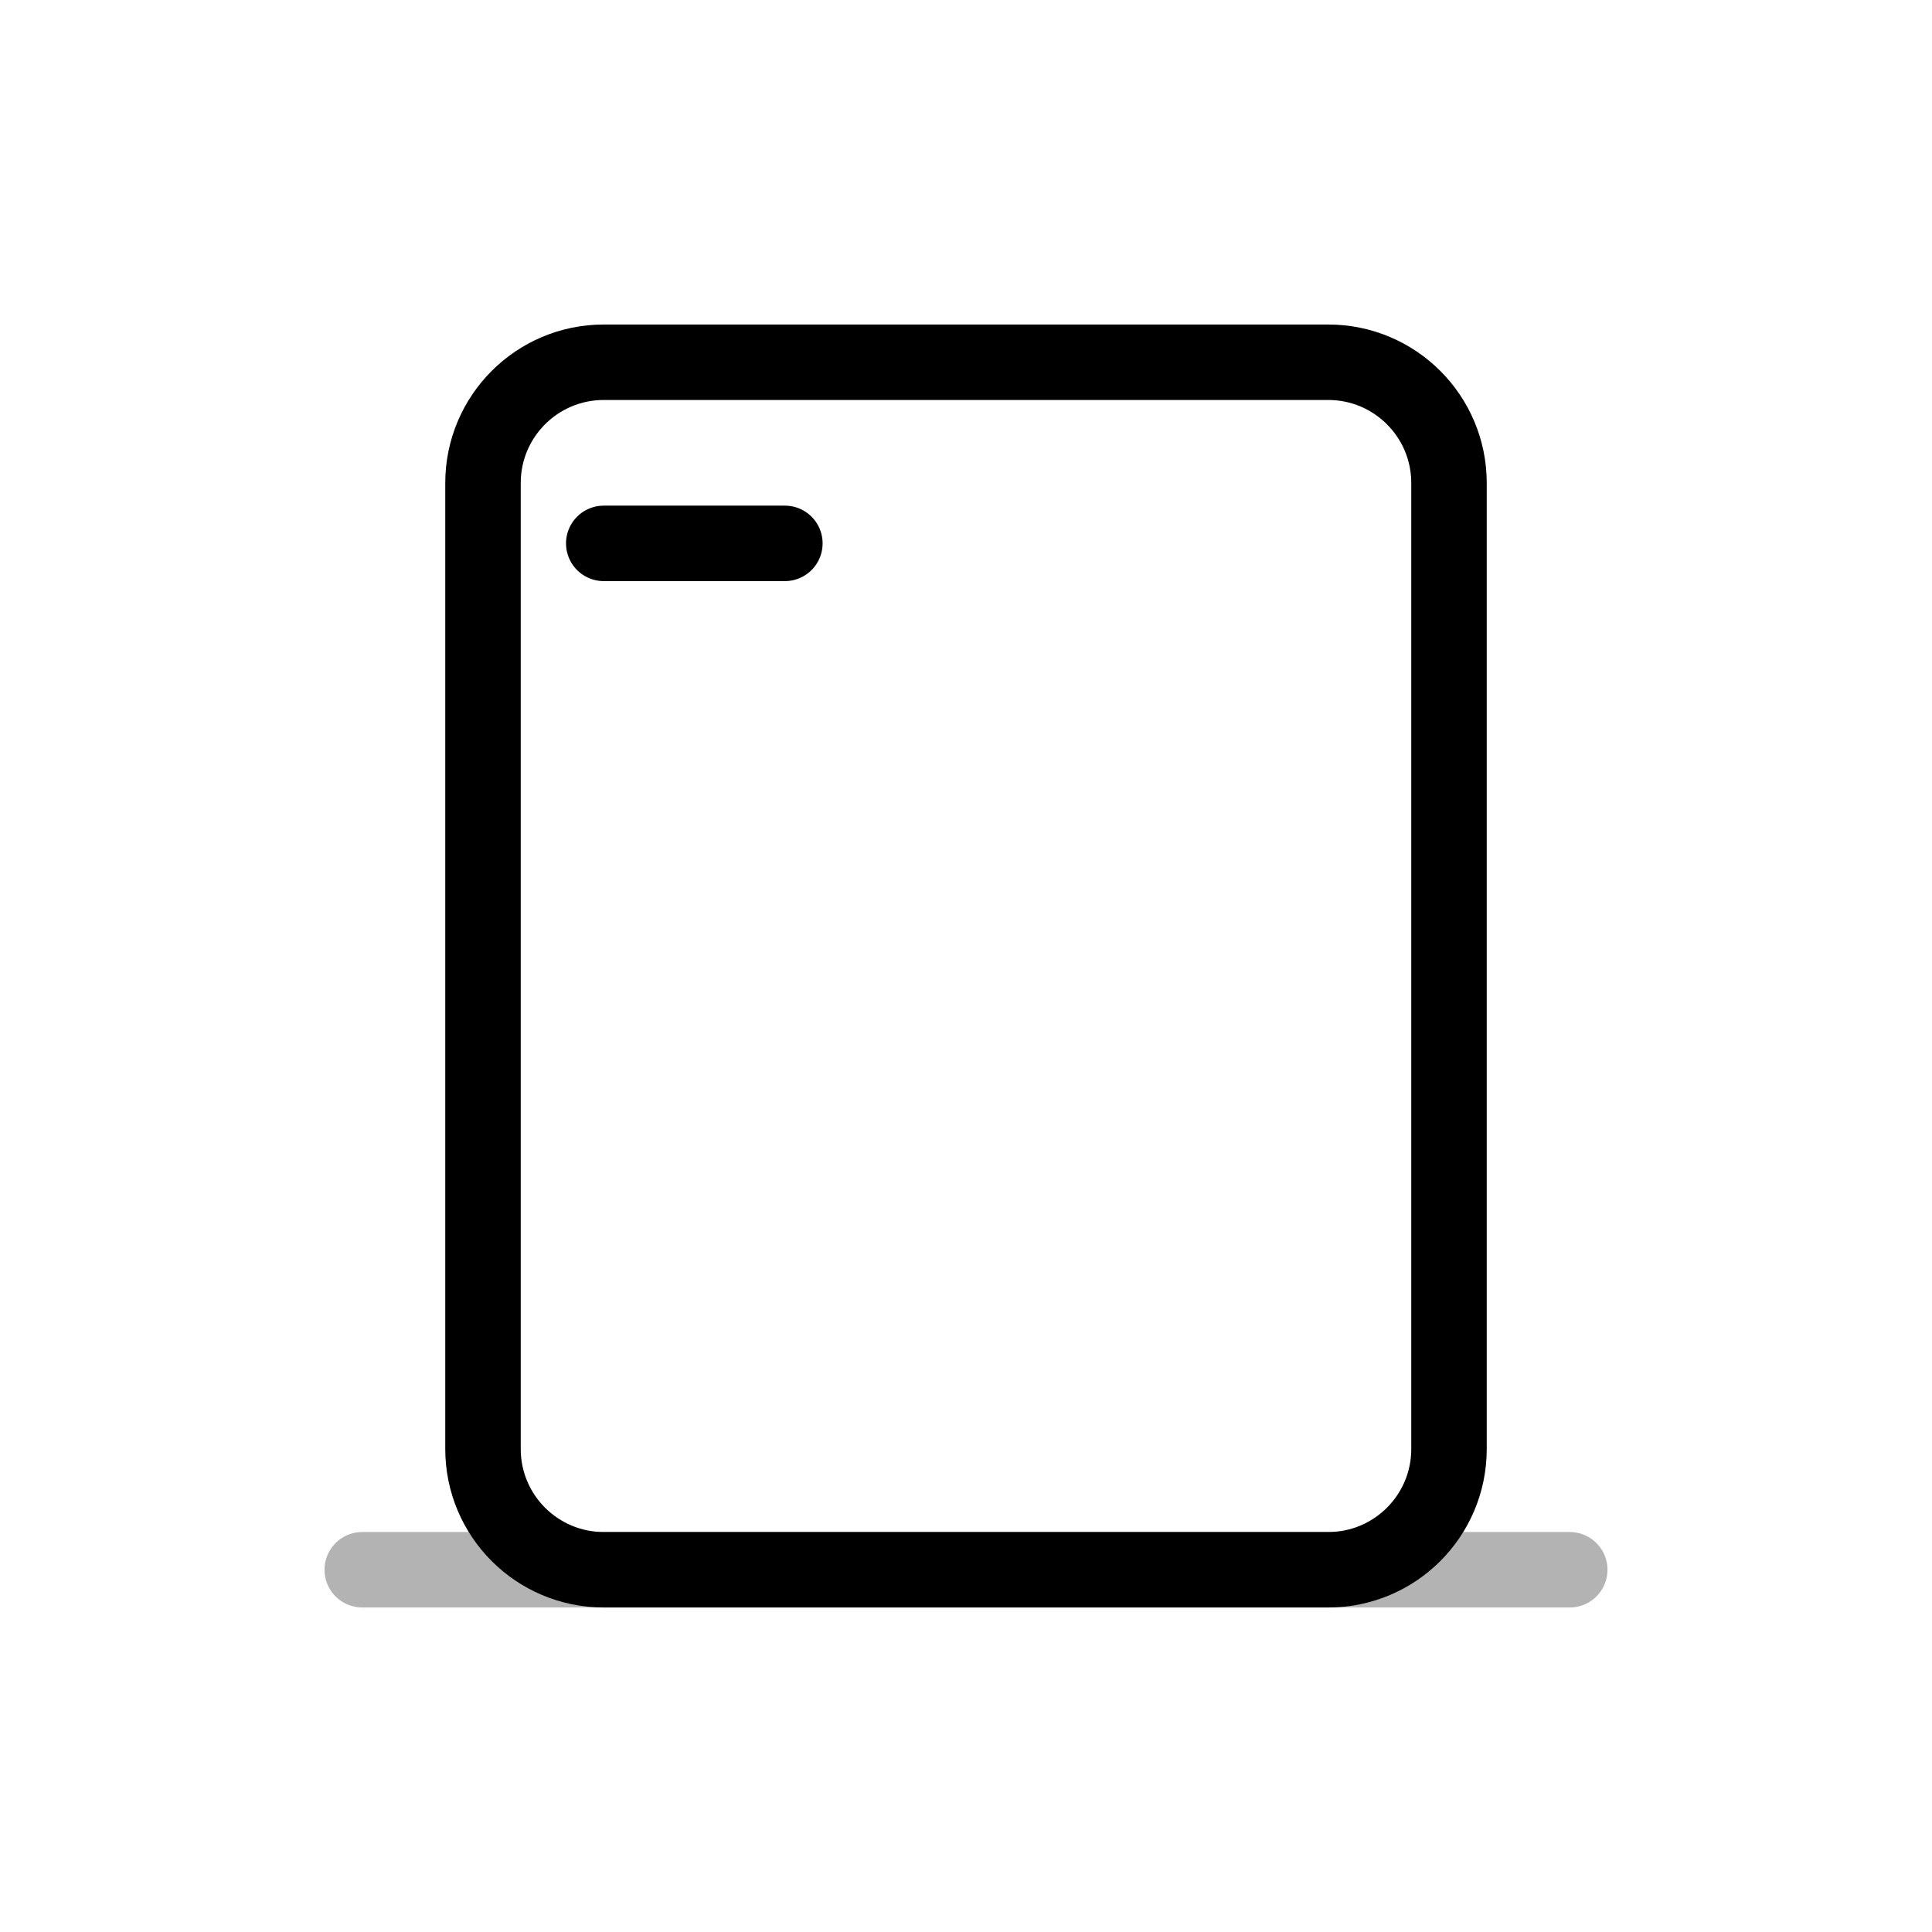
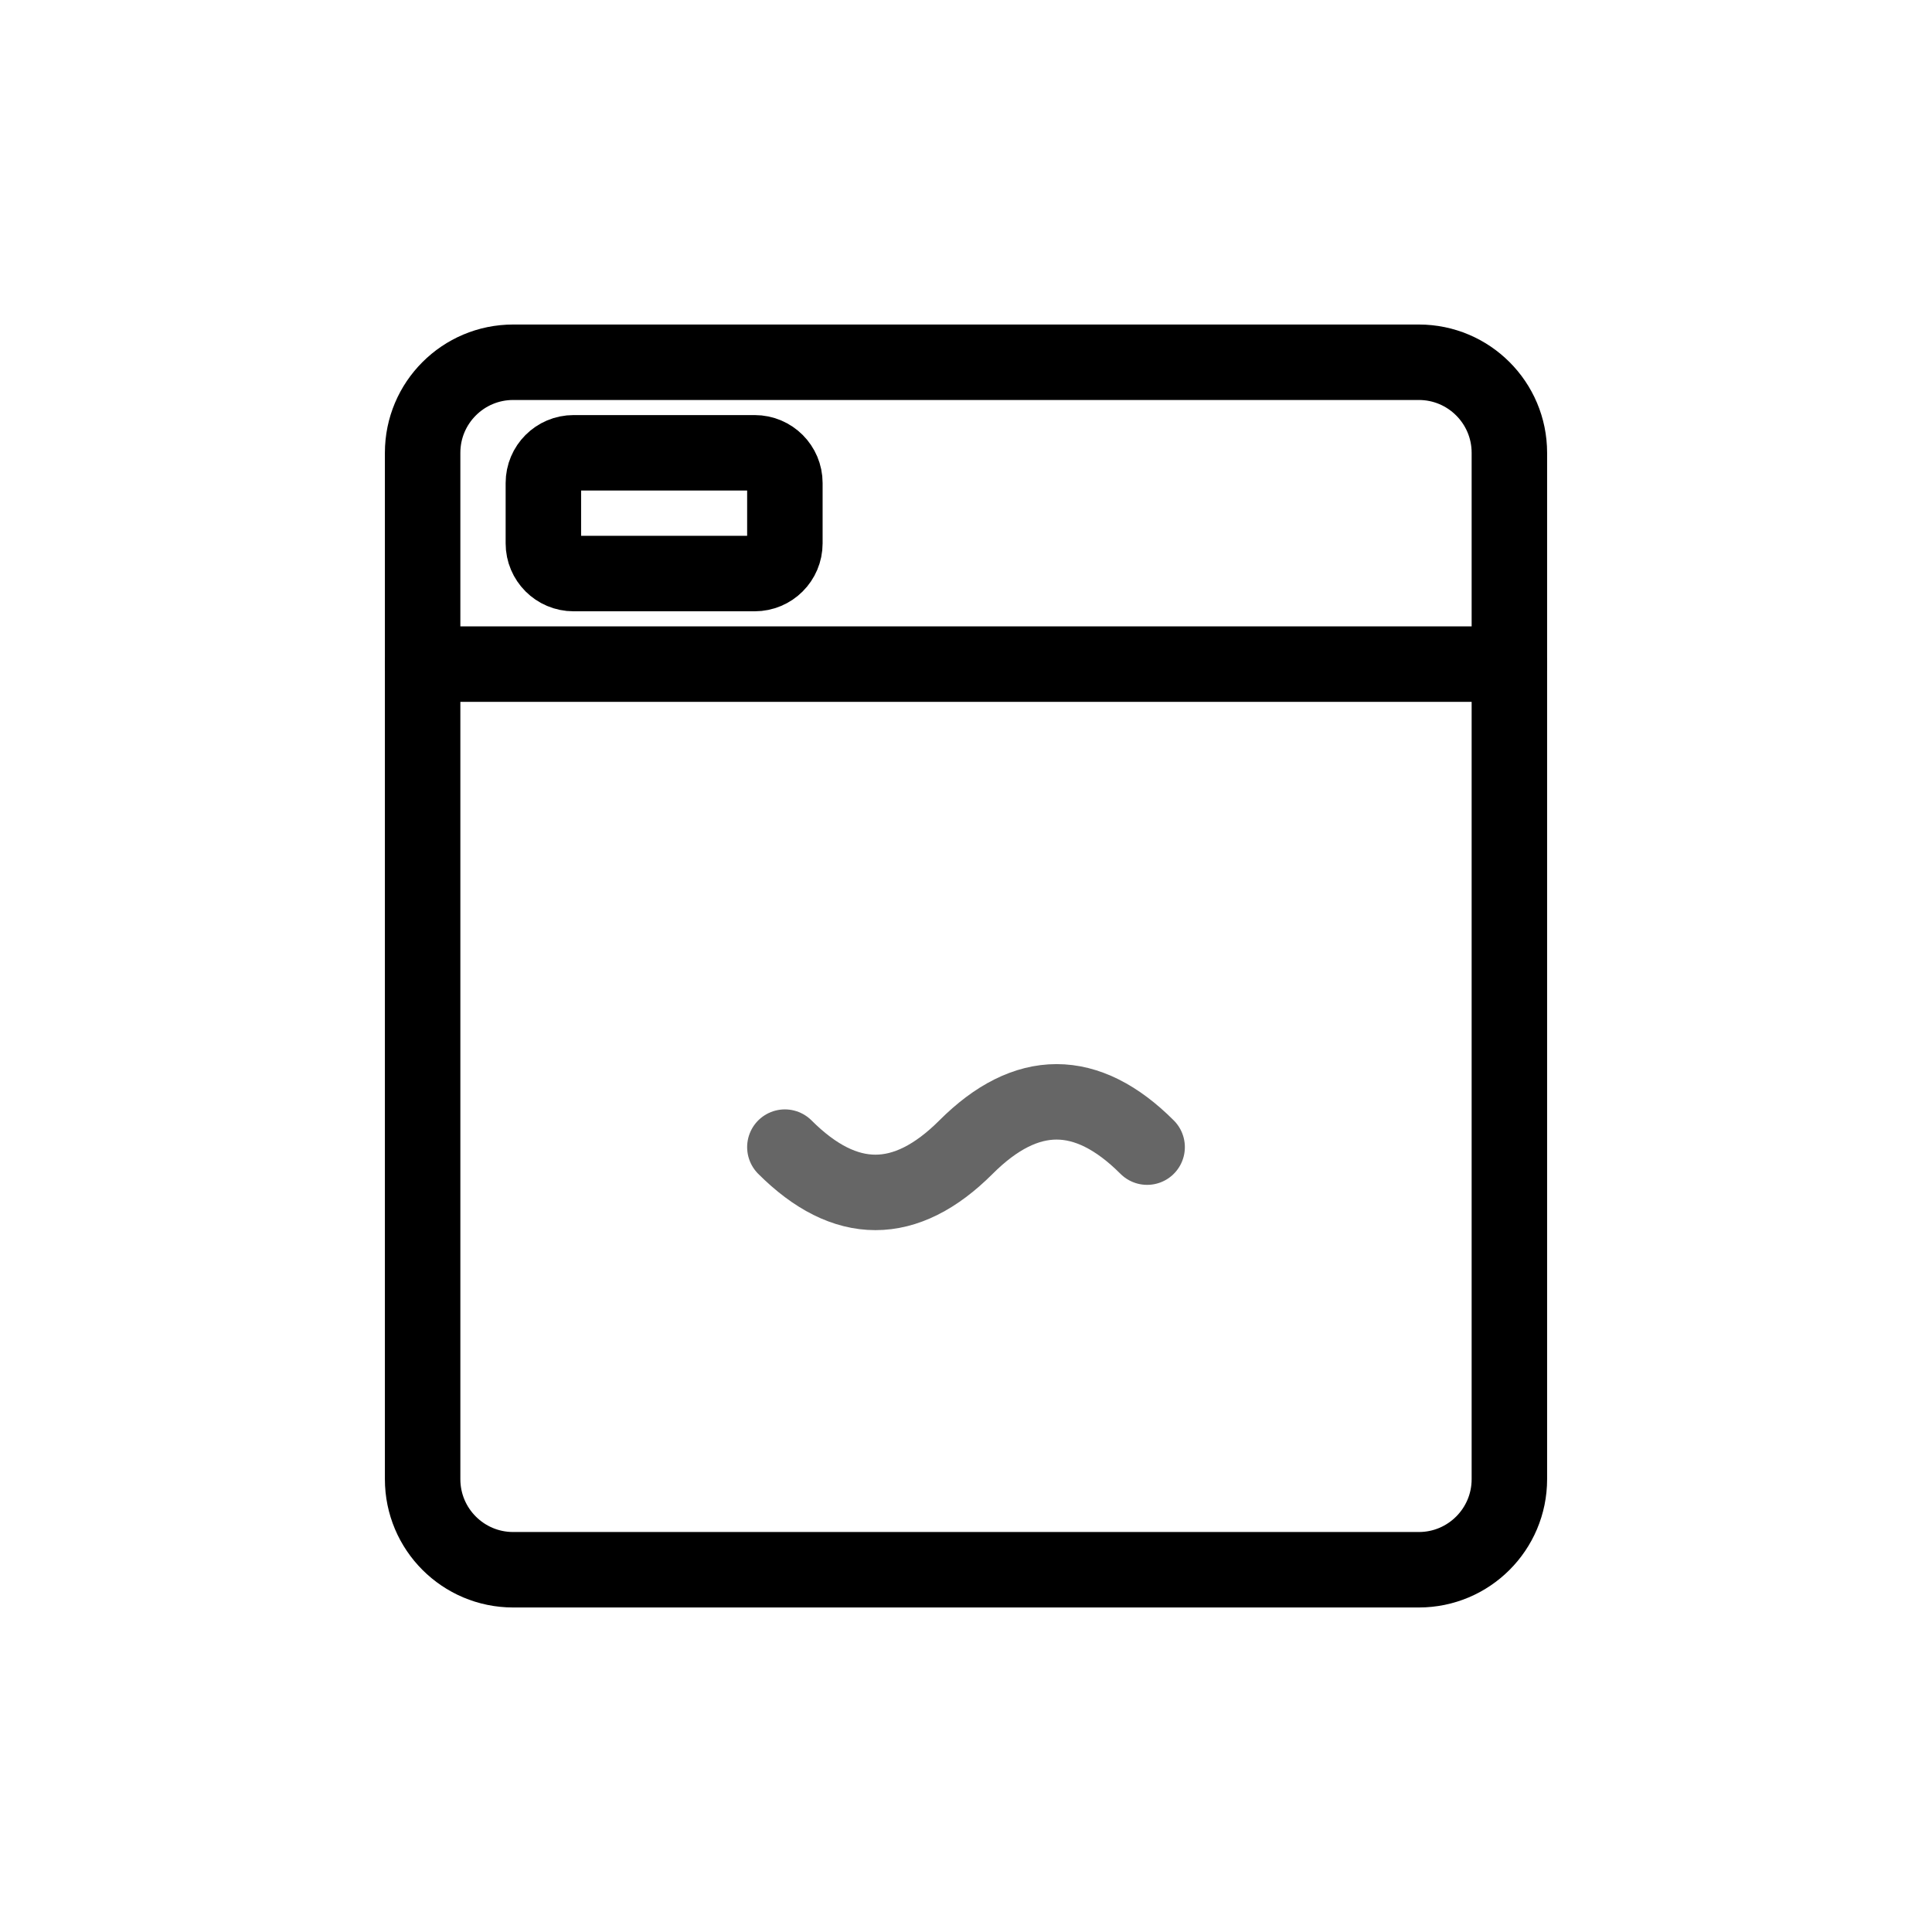
<svg xmlns="http://www.w3.org/2000/svg" viewBox="0 0 64 64">
-                     ircle class="blob" cx="32" cy="34" r="22" fill="#BCCCDC" opacity="0.4"/&gt;
-                     <g fill="none" stroke="currentColor" stroke-width="2.5" stroke-linecap="round" stroke-linejoin="round">
-     <rect x="16" y="12" width="32" height="40" rx="4" />
-                         ircle cx="32" cy="34" r="9" /&gt; 
-                         <path d="M20 18H26" /> 
-                         ircle cx="42" cy="18" r="2" /&gt; 
-                         <path d="M12 52H52" stroke-opacity="0.3" />
+   
+   ircle class="blob" cx="32" cy="34" r="24" fill="#BCCCDC" opacity="0.4"/&gt;
+   
+   <g fill="none" stroke="currentColor" stroke-width="2.5" stroke-linecap="round" stroke-linejoin="round">
+     <rect x="14" y="12" width="36" height="40" rx="3" />
+     <line x1="14" y1="22" x2="50" y2="22" />
+     ircle cx="42" cy="17" r="2" /&gt; 
+     <rect x="18" y="15" width="8" height="4" rx="1" /> 
+     
+     
+     ircle cx="32" cy="36" r="9" /&gt;
+     
+     
+     <path d="M26 38C28 40 30 40 32 38C34 36 36 36 38 38" opacity="0.6" />
  </g>
</svg>
